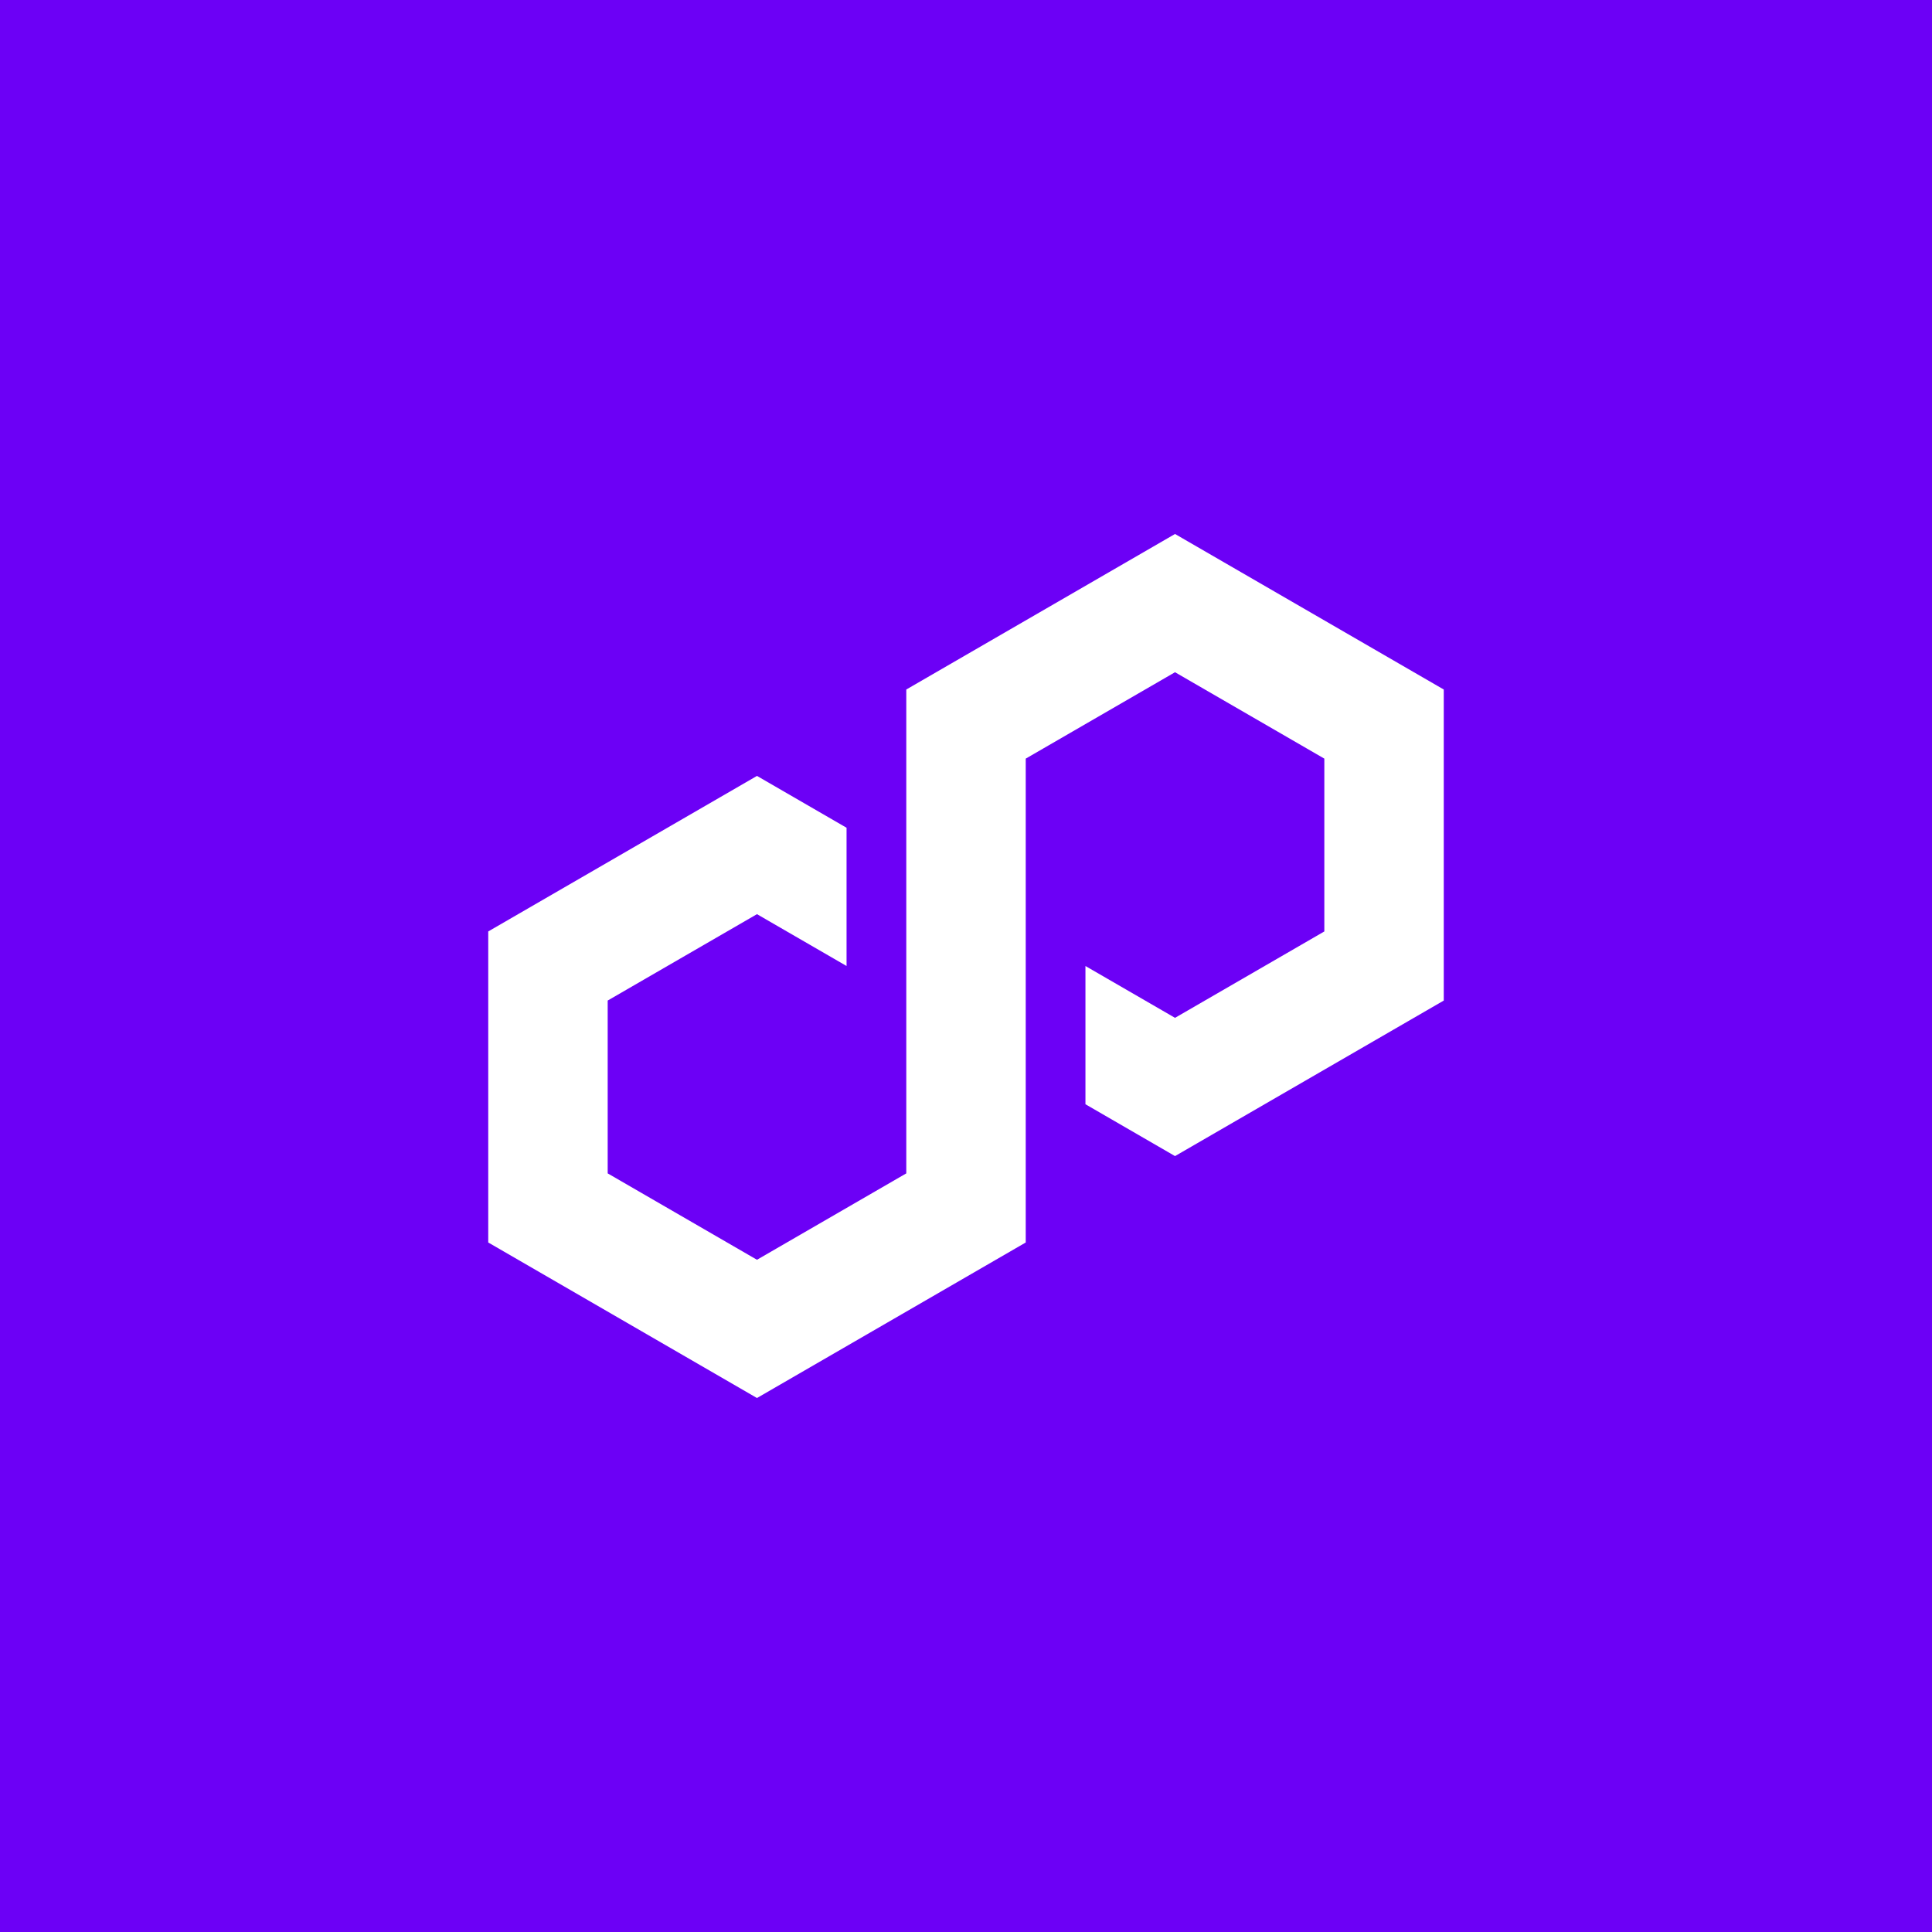
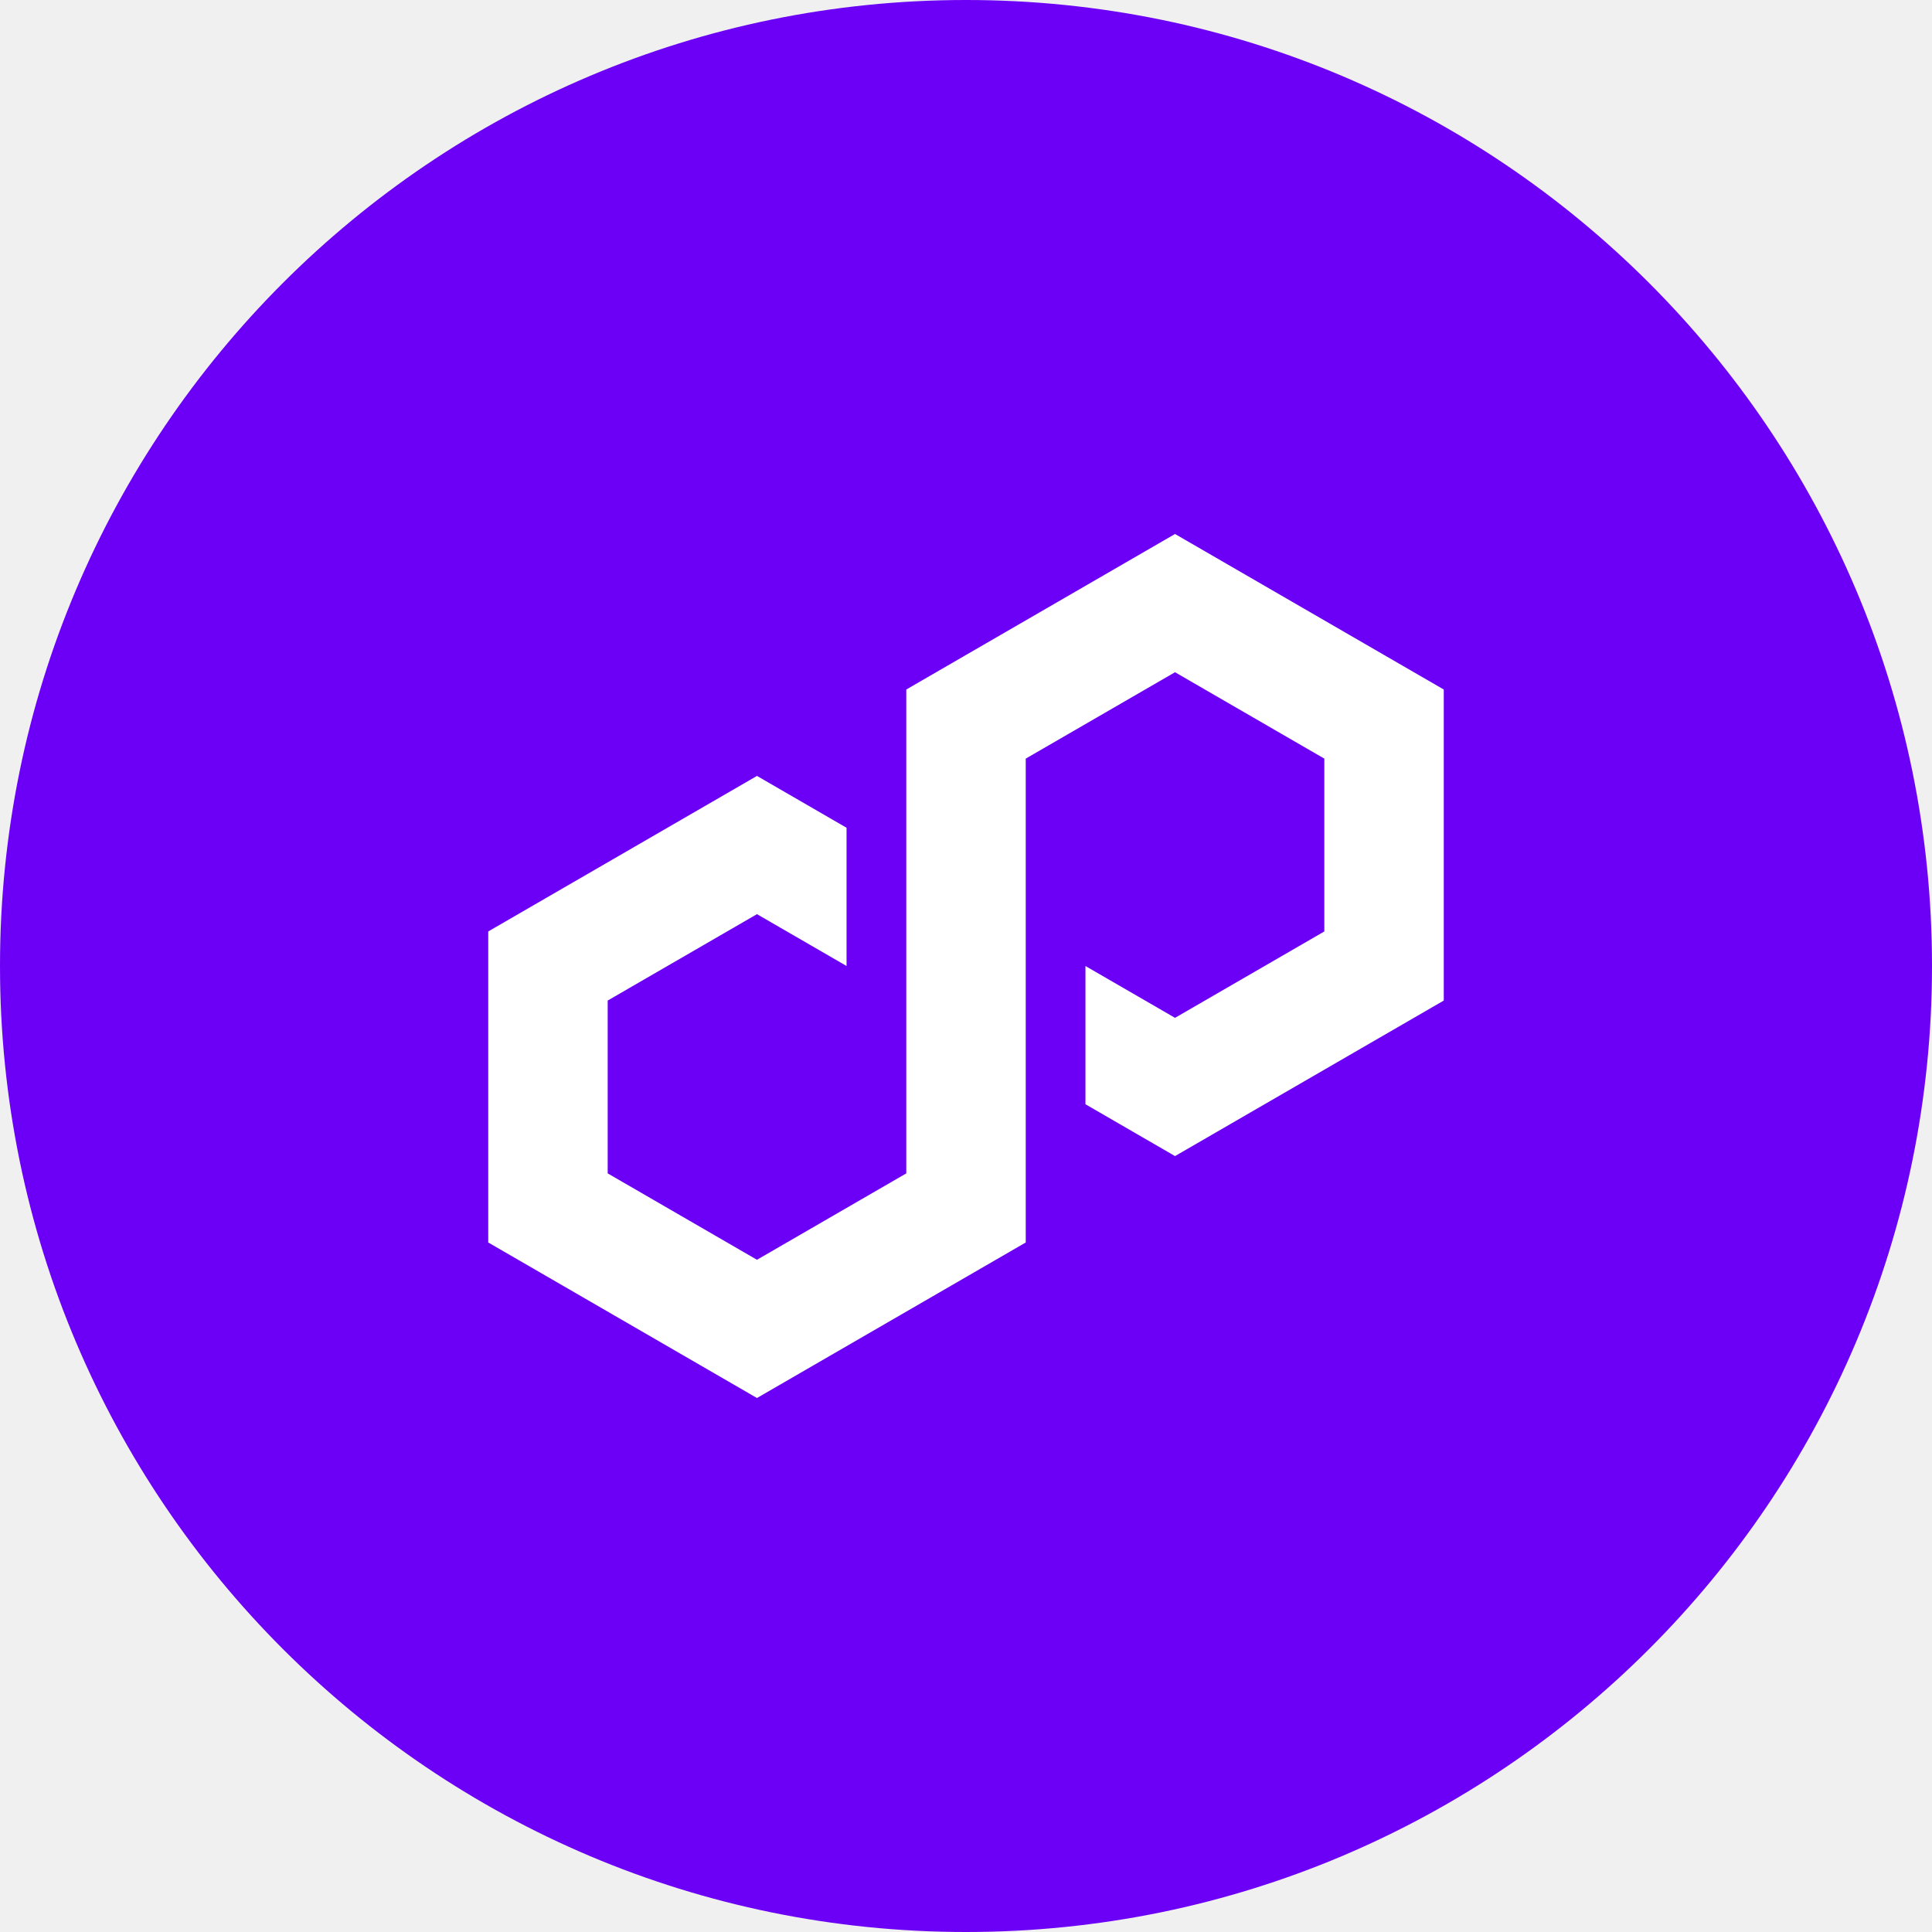
<svg xmlns="http://www.w3.org/2000/svg" width="360" height="360" viewBox="0 0 360 360" fill="none">
-   <rect width="360" height="360" fill="#6C00F6" />
+   <rect width="360" height="360" rx="180" fill="#6C00F6" />
  <path d="M157.743 154.241L141.052 144.58L90.977 173.561V231.519L141.052 260.5L191.13 231.519V141.359L218.948 125.26L246.77 141.359V173.561L218.948 189.66L202.257 180.002V205.759L218.948 215.42L269.024 186.439V128.481L218.948 99.5L168.873 128.481V218.641L141.052 234.74L113.233 218.641V186.439L141.052 170.34L157.743 179.998V154.241Z" fill="white" />
</svg>
